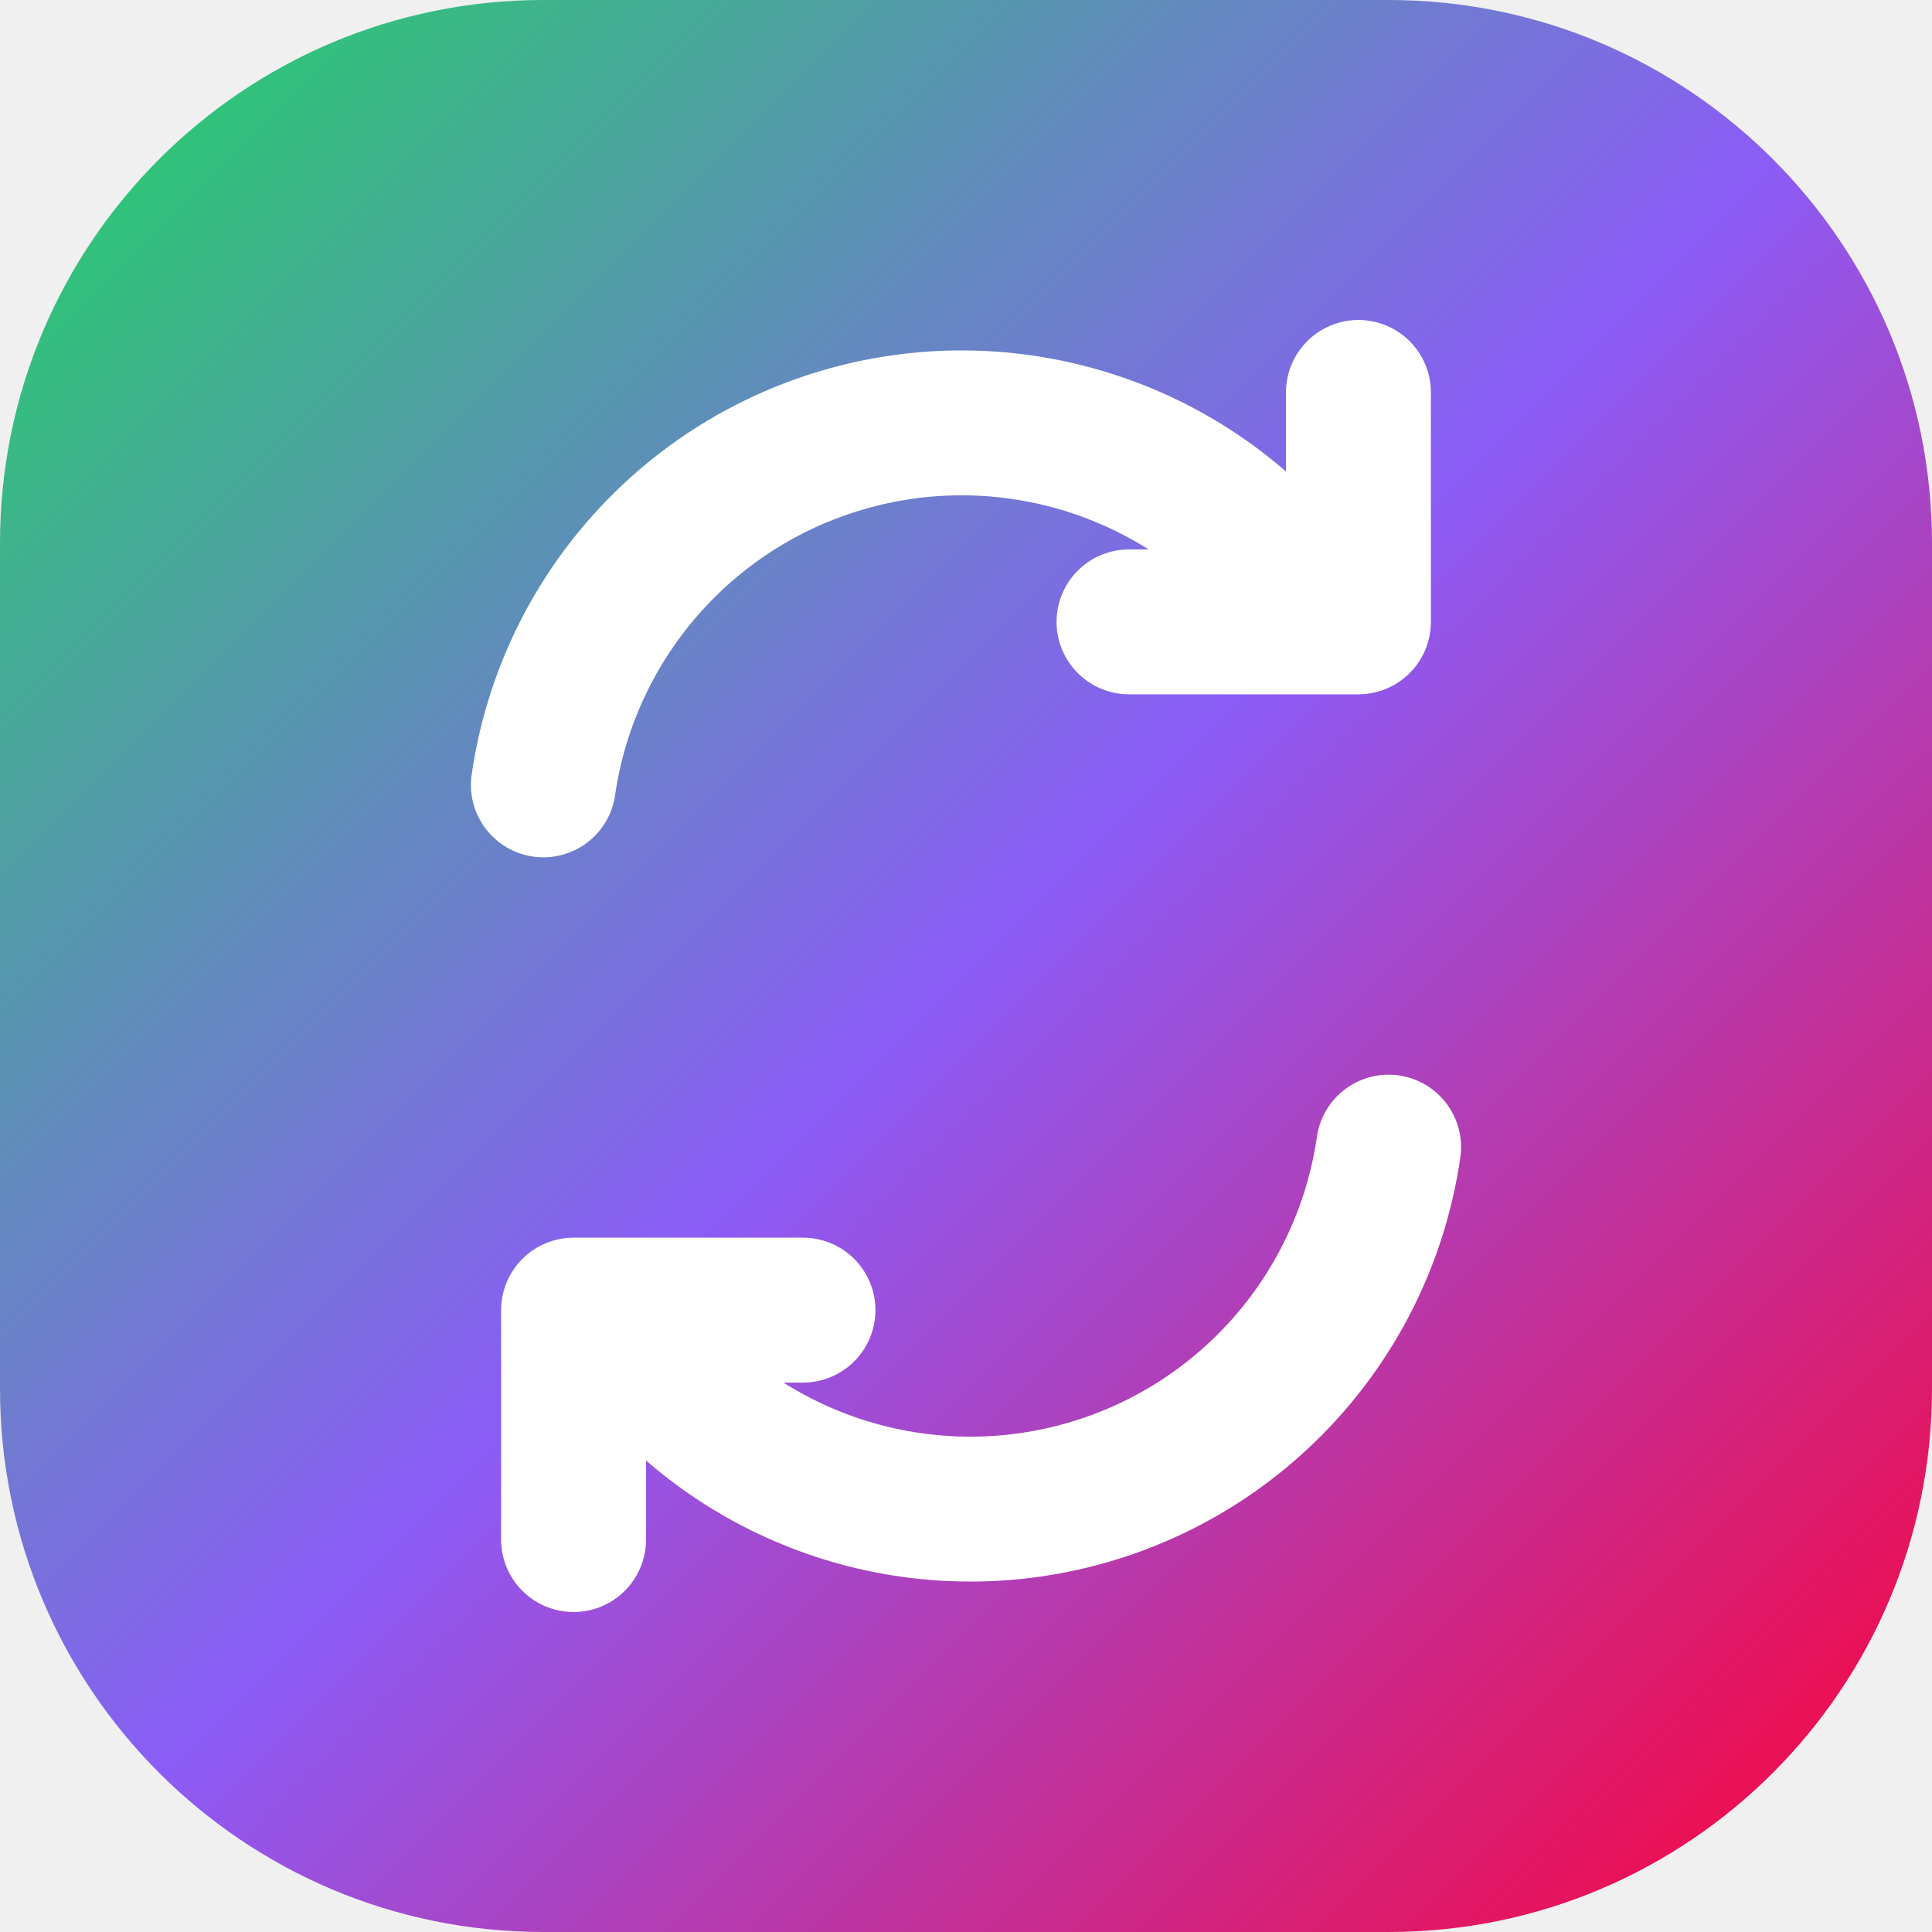
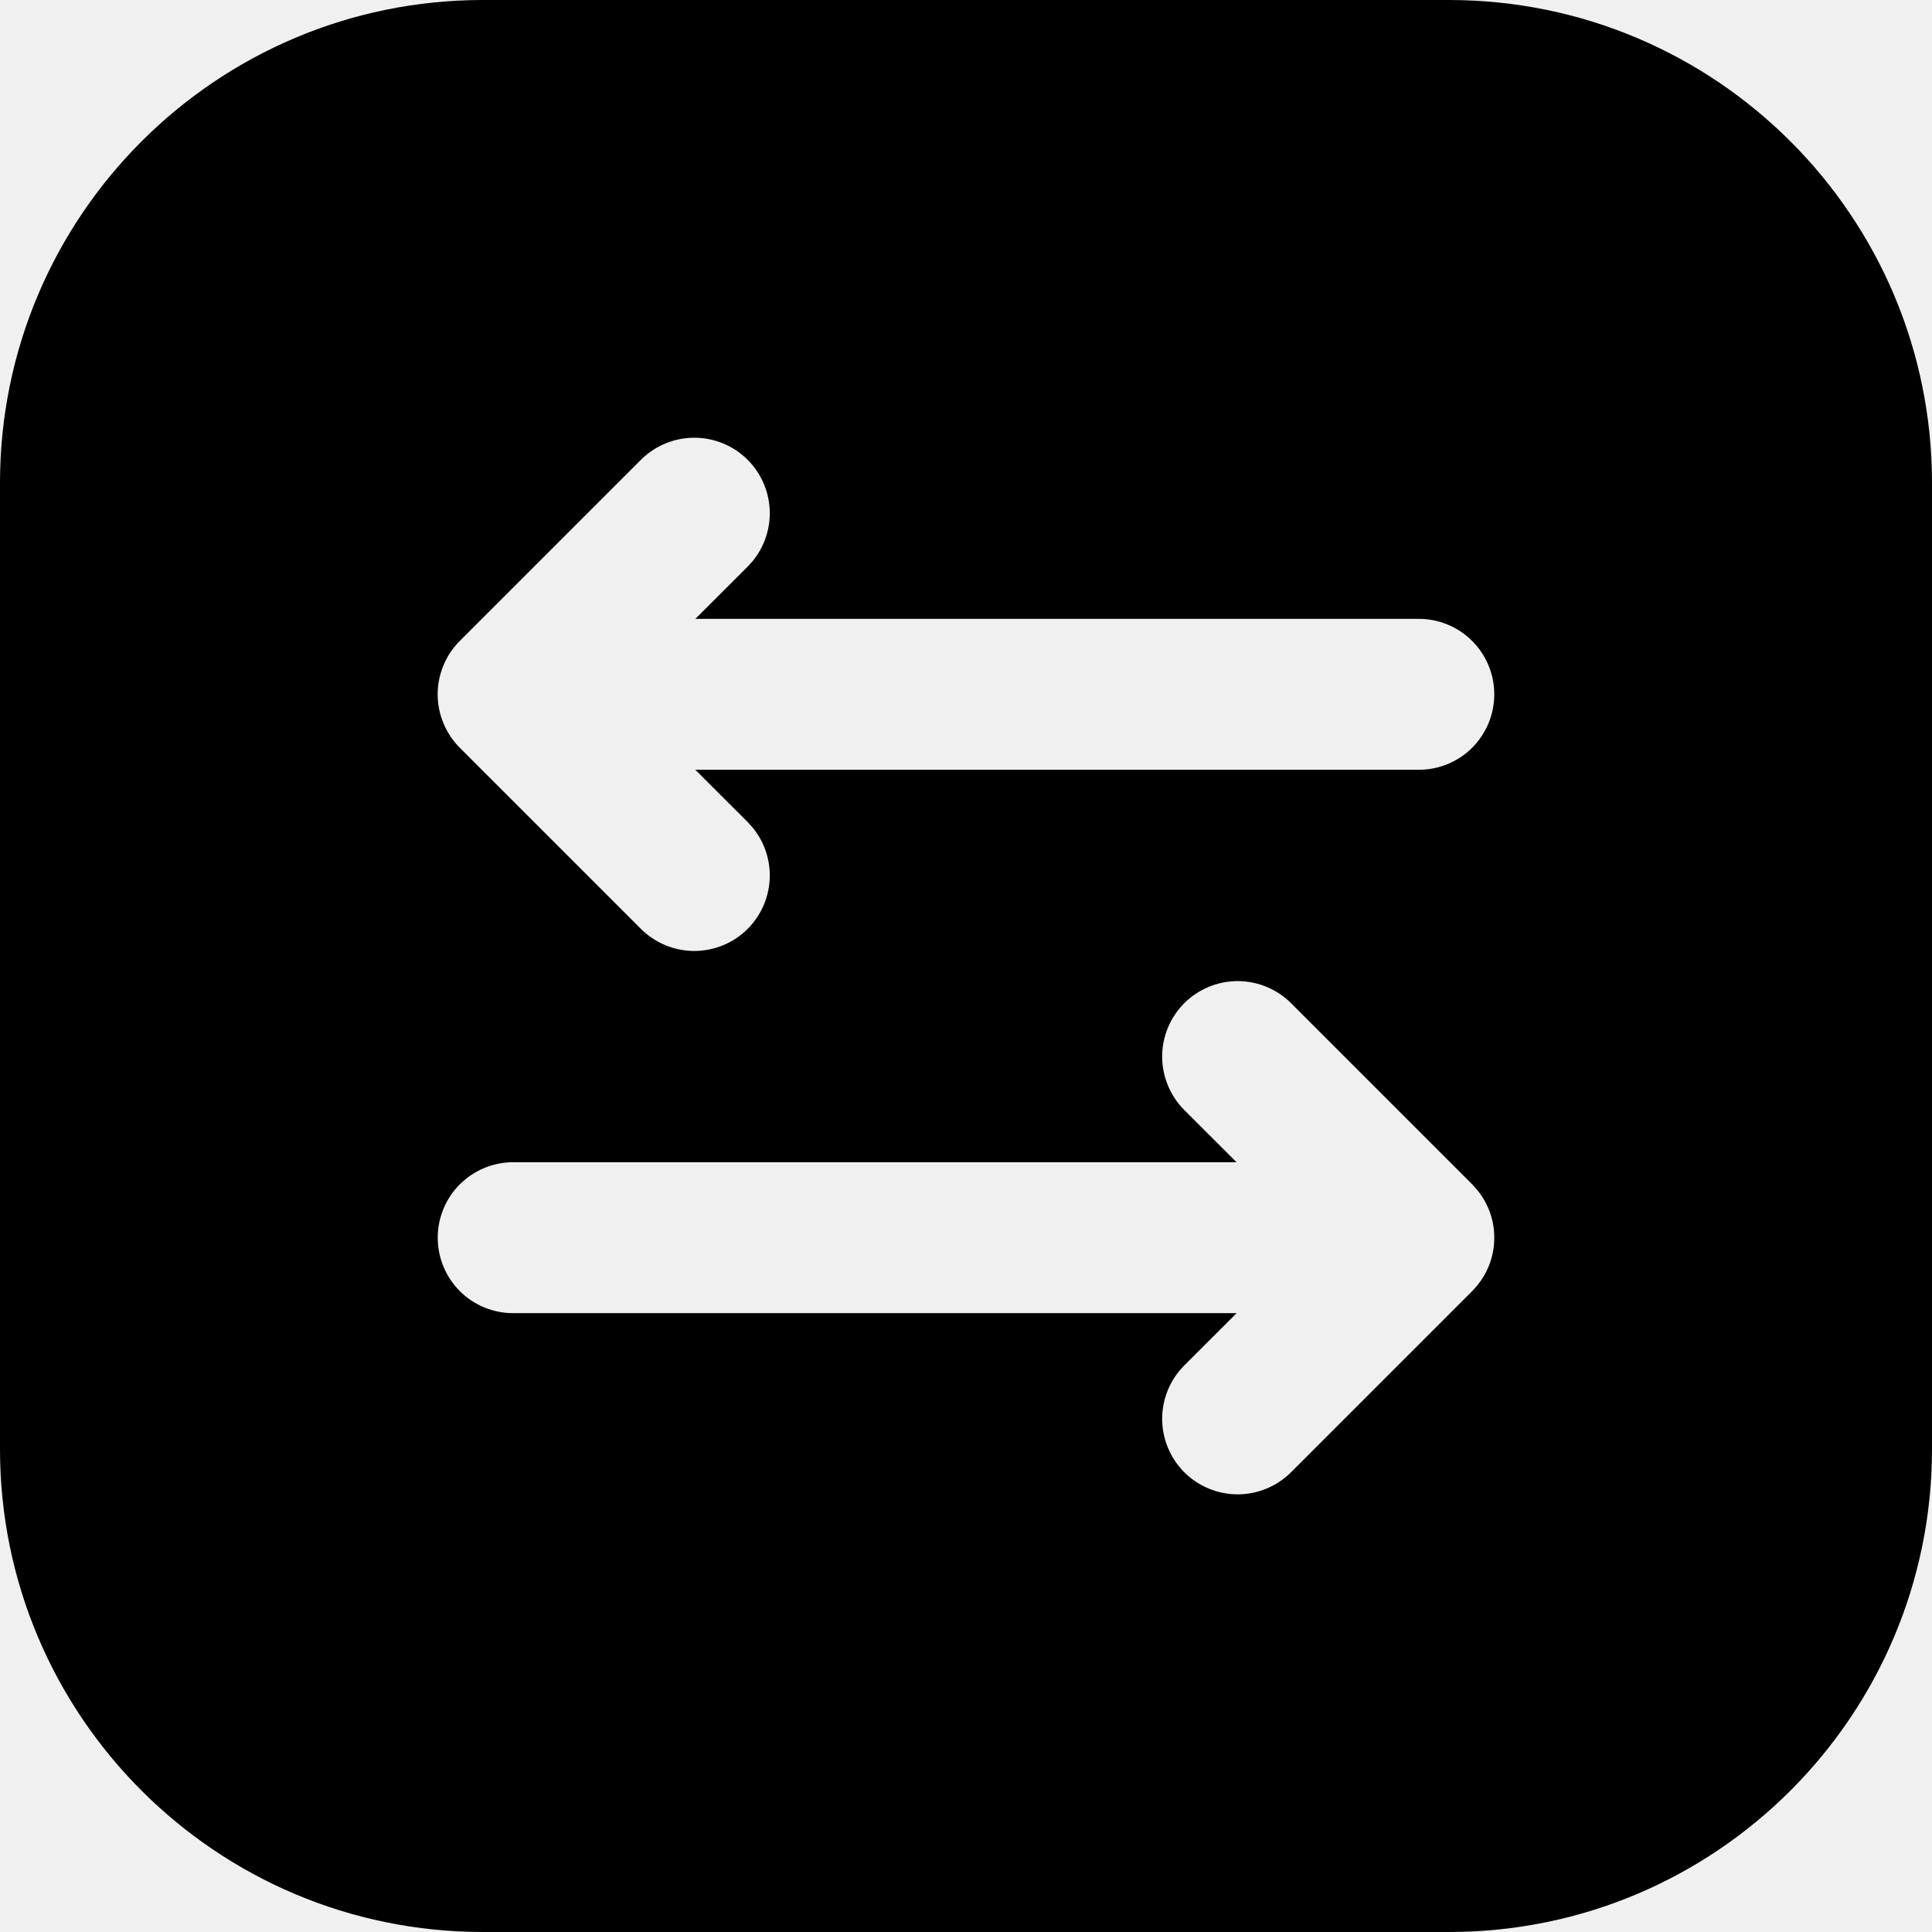
- <svg xmlns="http://www.w3.org/2000/svg" viewBox="0 0 32 32">
+ <svg xmlns="http://www.w3.org/2000/svg" width="32" height="32" viewBox="0 0 32 32" fill="none">
+   <style>
+ .mark { fill: #000; }
+ @media (prefers-color-scheme: dark) { .mark { fill: #fff; } }
+ </style>
+   <g clip-path="url(#clip0_1_7)">
+     <path d="M32 32H0V0H32V32ZM20.5 16.25C20.169 16.25 19.85 16.382 19.615 16.616C19.381 16.851 19.249 17.169 19.249 17.5C19.249 17.831 19.381 18.15 19.615 18.385L20.481 19.25H8.5C8.169 19.25 7.851 19.382 7.616 19.616C7.382 19.851 7.25 20.169 7.25 20.5C7.25 20.831 7.382 21.15 7.616 21.385C7.85 21.619 8.169 21.75 8.5 21.75H20.482L19.615 22.616C19.381 22.851 19.249 23.169 19.249 23.5C19.249 23.831 19.381 24.15 19.615 24.385C19.85 24.619 20.169 24.751 20.5 24.751C20.831 24.751 21.149 24.619 21.384 24.385L24.384 21.385L24.466 21.294C24.544 21.199 24.608 21.093 24.655 20.98C24.718 20.828 24.75 20.664 24.75 20.5C24.75 20.336 24.718 20.173 24.655 20.021C24.608 19.908 24.544 19.802 24.466 19.707L24.384 19.616L21.384 16.616C21.149 16.382 20.831 16.25 20.5 16.25ZM11.5 7.25C11.168 7.25 10.85 7.382 10.615 7.616L7.615 10.616C7.499 10.732 7.407 10.87 7.345 11.021C7.282 11.173 7.249 11.336 7.249 11.5C7.249 11.664 7.282 11.828 7.345 11.979C7.408 12.131 7.499 12.269 7.615 12.385L10.615 15.385C10.85 15.619 11.168 15.751 11.5 15.751C11.831 15.751 12.149 15.619 12.384 15.385C12.618 15.15 12.75 14.832 12.75 14.5C12.75 14.21 12.649 13.93 12.467 13.708L12.384 13.616L11.517 12.75H23.5C23.831 12.75 24.149 12.619 24.384 12.385C24.618 12.15 24.75 11.831 24.75 11.5C24.75 11.169 24.618 10.851 24.384 10.616C24.149 10.382 23.831 10.25 23.5 10.25H11.518L12.384 9.385L12.467 9.293C12.649 9.071 12.75 8.79 12.75 8.5C12.75 8.169 12.618 7.851 12.384 7.616C12.149 7.382 11.832 7.25 11.5 7.25Z" class="mark" />
+   </g>
  <defs>
-     <linearGradient id="g" x1="0" y1="0" x2="1" y2="1">
-       <stop offset="0" stop-color="#1ed760" />
-       <stop offset=".5" stop-color="#8b5cf6" />
-       <stop offset="1" stop-color="#ff0033" />
-     </linearGradient>
+     <clipPath id="clip0_1_7">
+       <rect width="32" height="32" rx="8" fill="white" />
+     </clipPath>
  </defs>
-   <rect width="32" height="32" rx="9" fill="url(#g)" />
-   <path d="M9 13a7 7 0 0 1 12.2-3.6M23 19a7 7 0 0 1-12.2 3.6M22.5 6.5v3.8h-3.8M9.5 25.5v-3.8h3.8" fill="none" stroke="#fff" stroke-width="2.4" stroke-linecap="round" stroke-linejoin="round" />
</svg>
